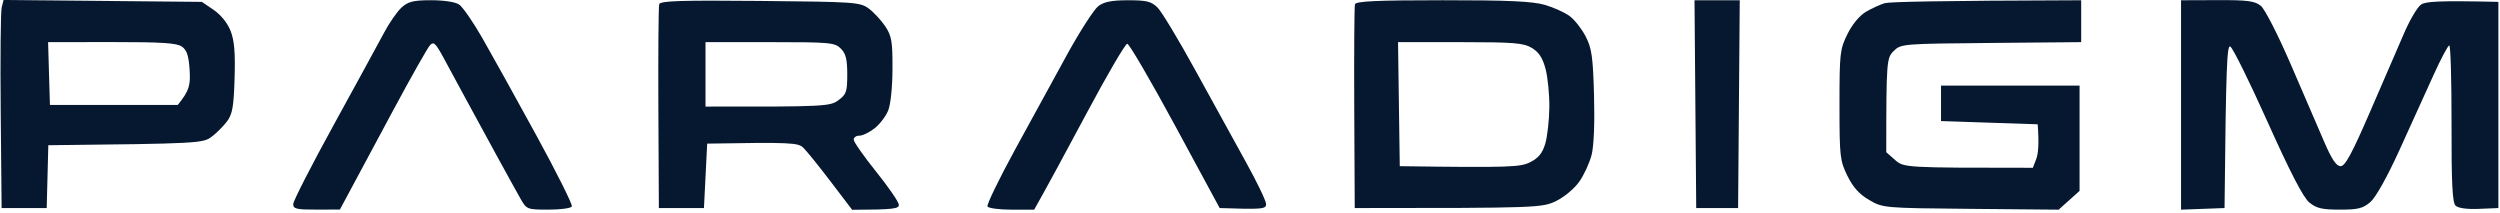
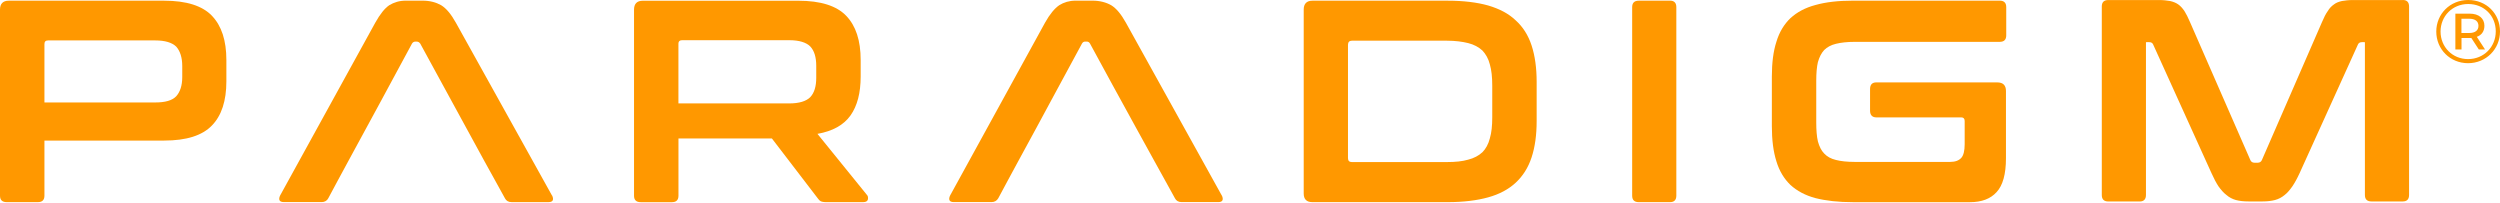
- <svg xmlns="http://www.w3.org/2000/svg" width="776" height="66" viewBox="0 0 776 66" fill="none">
-   <path fill-rule="evenodd" clip-rule="evenodd" d="M204.618 1.3C204.958 0.26 211.259 0.06 235.948 0.29C265.508 0.57 266.988 0.67 269.688 2.67C271.238 3.82 273.528 6.3 274.778 8.17C276.768 11.15 277.058 12.82 277.028 21.33C277.018 27.05 276.458 32.42 275.678 34.33C274.958 36.12 273.038 38.61 271.428 39.86C269.818 41.12 267.718 42.13 266.758 42.11C265.788 42.09 264.998 42.64 264.988 43.33C264.968 44.02 268.118 48.52 271.988 53.33C275.848 58.14 279.008 62.75 279.008 63.58C279.008 64.77 277.518 65.08 264.508 65.12L257.828 56.35C254.158 51.53 250.338 46.79 249.328 45.84C247.748 44.32 245.667 44.12 219.508 44.58L218.508 64.58H204.508L204.358 33.59C204.278 16.54 204.398 2.01 204.618 1.3ZM218.99 13.08V33.08C256.069 33.15 257.7 32.999 260.24 31.109C262.709 29.29 262.99 28.47 262.99 23.08C262.99 18.41 262.55 16.64 260.99 15.08C259.13 13.21 257.659 13.08 238.99 13.08H218.99Z" fill="#05182F" />
-   <path d="M350.158 0.08C355.918 0.08 357.368 0.44 359.288 2.33C360.548 3.57 365.778 12.23 370.908 21.58C376.028 30.93 383.098 43.75 386.608 50.08C390.118 56.4 392.988 62.37 392.998 63.33C393.008 64.86 392.098 65.05 378.588 64.58L364.788 39.08C357.198 25.05 350.498 13.58 349.898 13.58C349.298 13.58 343.638 23.25 337.328 35.08C331.008 46.9 324.748 58.49 321.008 65.08H314.008C310.159 65.08 306.779 64.63 306.508 64.08C306.228 63.53 310.107 55.54 315.127 46.33C320.147 37.12 327.457 23.77 331.377 16.66C335.297 9.561 339.587 2.921 340.908 1.91C342.698 0.55 345.058 0.08 350.158 0.08Z" fill="#05182F" />
-   <path d="M645.997 13.08L618.028 13.33C590.408 13.58 590.028 13.61 587.778 15.86C585.618 18.02 585.497 18.881 585.497 47.25L588.247 49.67C590.958 52.04 591.288 52.08 630.997 52.08L632.058 49.33C632.638 47.82 632.977 44.78 632.497 38.58L602.497 37.58V26.58H645.497V59.25L638.997 65.08L611.747 64.83C584.708 64.58 584.468 64.56 580.198 62.08C577.118 60.29 575.188 58.15 573.438 54.58C571.118 49.86 570.978 48.61 570.978 32.58C570.978 16.51 571.108 15.3 573.448 10.58C574.958 7.53 577.198 4.831 579.207 3.65C581.017 2.591 583.627 1.4 584.997 0.99C586.377 0.58 600.668 0.21 645.997 0.08V13.08Z" fill="#05182F" />
-   <path d="M688.247 0.04C697.607 3.95887e-05 699.878 0.3 701.738 1.79C703.008 2.81 707.038 10.69 711.098 20.08C715.018 29.15 719.677 39.95 721.457 44.08C723.797 49.5 725.208 51.58 726.528 51.58C727.938 51.58 730.038 47.7 735.718 34.58C739.768 25.23 744.528 14.24 746.288 10.17C748.057 6.09 750.397 2.15 751.497 1.42C752.937 0.46 756.618 0.15 775.497 0.58V64.58L769.497 64.83C765.728 64.99 763.017 64.62 762.207 63.83C761.218 62.87 760.917 56.909 760.957 38.33C760.977 24.99 760.667 14.09 760.247 14.11C759.836 14.133 757.628 18.292 755.338 23.36C753.048 28.43 748.318 38.84 744.838 46.48C740.968 54.97 737.427 61.3 735.747 62.73C733.458 64.69 731.887 65.08 726.247 65.07C720.738 65.07 719.008 64.66 716.778 62.82C714.918 61.29 710.818 53.36 703.778 37.67C698.128 25.08 692.937 14.61 692.247 14.42C691.278 14.162 690.947 19.716 690.497 64.58L676.997 65.08V0.08L688.247 0.04Z" fill="#05182F" />
-   <path d="M133.818 0.07C137.758 0.07 141.328 0.61 142.508 1.4C143.609 2.141 146.809 6.761 149.628 11.66C152.449 16.57 159.989 30.14 166.378 41.83C172.778 53.519 177.778 63.529 177.508 64.08C177.228 64.63 173.968 65.08 170.258 65.07C163.688 65.07 163.458 64.98 161.648 61.82C160.628 60.04 157.208 53.85 154.058 48.08C150.898 42.3 146.608 34.43 144.528 30.58C142.448 26.73 139.398 21.1 137.758 18.08C135.178 13.32 134.588 12.78 133.438 14.08C132.698 14.9 127.728 23.68 122.398 33.58C117.068 43.48 111.078 54.61 105.508 65.04L98.258 65.06C92.008 65.08 91.008 64.84 91.018 63.33C91.028 62.37 96.728 51.23 103.688 38.58C110.638 25.93 117.648 13.1 119.258 10.08C120.858 7.05 123.288 3.57 124.648 2.33C126.698 0.47 128.288 0.08 133.818 0.07Z" fill="#05182F" />
-   <path fill-rule="evenodd" clip-rule="evenodd" d="M62.648 0.58L66.328 3.08C68.558 4.6 70.618 7.15 71.568 9.58C72.738 12.56 73.058 16.3 72.818 24.26C72.558 33.05 72.147 35.42 70.498 37.64C69.398 39.12 67.228 41.29 65.678 42.46C63.008 44.46 61.547 44.59 14.998 45.08L14.498 64.58H0.498L0.218 34.58C0.068 18.08 0.198 3.55 0.528 2.29L1.108 0L62.648 0.58ZM14.929 13.08L15.209 22.83L15.499 32.58H55.179C58.819 28.06 59.14 26.45 58.86 21.76C58.59 17.35 58.009 15.58 56.499 14.49C54.919 13.35 50.389 13.05 34.709 13.06L14.929 13.08Z" fill="#05182F" />
-   <path fill-rule="evenodd" clip-rule="evenodd" d="M447.728 0.07C468.198 0.06 475.678 0.4 479.508 1.51C482.258 2.31 485.738 3.89 487.258 5.02C488.768 6.15 490.998 8.99 492.198 11.33C494.078 14.97 494.458 17.6 494.788 29.58C495.028 38.18 494.738 45.31 494.038 48.08C493.398 50.55 491.678 54.3 490.198 56.4C488.698 58.53 485.508 61.18 483.008 62.4C478.698 64.49 477.258 64.58 420.508 64.58L420.358 33.59C420.278 16.54 420.378 2.03 420.578 1.34C420.868 0.37 427.068 0.08 447.728 0.07ZM433.95 13.08L434.49 51.58C469.008 52.07 471.959 51.86 474.979 50.34C477.569 49.03 478.76 47.56 479.65 44.58C480.3 42.38 480.869 37.32 480.919 33.33C480.959 29.34 480.43 23.97 479.74 21.39C478.83 17.97 477.68 16.2 475.49 14.89C472.88 13.32 470.009 13.09 453.219 13.08H433.95Z" fill="#05182F" />
-   <path d="M539.508 64.58H526.508L525.978 0.08H540.018L539.508 64.58Z" fill="#05182F" />
+ <svg xmlns="http://www.w3.org/2000/svg" width="643" height="52" viewBox="0 0 643 52" fill="none">
+   <path d="M222.976 50.135L210.247 34.429C214.157 33.744 217.016 32.147 218.756 29.686C220.496 27.225 221.366 23.892 221.366 19.645V15.458C221.366 10.408 220.126 6.648 217.646 4.068C215.167 1.488 211.067 0.189 205.358 0.189H165.312C163.822 0.189 163.072 0.992 163.072 2.471V50.333C163.072 51.444 163.632 52 164.812 52H172.821C173.941 52 174.501 51.444 174.501 50.333V35.609H198.528L210.327 51.008C210.577 51.375 210.827 51.623 211.067 51.742C211.317 51.871 211.757 51.99 212.437 51.99H221.996C222.736 51.99 223.116 51.742 223.236 51.256C223.296 50.76 223.236 50.393 222.986 50.145L222.976 50.135ZM209.937 20.012C209.937 22.235 209.437 23.892 208.387 25.003C207.337 26.045 205.528 26.6 202.988 26.6H174.491V11.202C174.491 10.646 174.801 10.339 175.421 10.339H202.988C205.538 10.339 207.327 10.894 208.387 11.936C209.437 13.047 209.937 14.704 209.937 16.927V20.012Z" fill="#FF9800" />
+   <path d="M393.927 11.698C393.057 9.049 391.687 6.896 389.828 5.229C388.028 3.502 385.668 2.272 382.748 1.409C379.889 0.605 376.419 0.179 372.379 0.179H337.553C336.063 0.179 335.313 0.982 335.313 2.461V49.767C335.313 51.246 336.053 51.99 337.553 51.99H372.379C376.409 51.99 379.889 51.553 382.748 50.76C385.668 49.956 388.028 48.666 389.828 46.999C391.687 45.273 393.057 43.12 393.927 40.471C394.797 37.822 395.227 34.746 395.227 31.105V21.064C395.227 17.492 394.797 14.347 393.927 11.698ZM383.808 30.172C383.808 32.325 383.628 34.121 383.188 35.589C382.818 37.068 382.138 38.298 381.268 39.161C380.339 40.024 379.099 40.699 377.609 41.066C376.119 41.503 374.319 41.681 372.149 41.681H347.692C347.072 41.681 346.702 41.374 346.702 40.689V11.509C346.702 10.835 347.072 10.467 347.692 10.467H372.149C374.319 10.467 376.129 10.716 377.609 11.083C379.099 11.45 380.339 12.124 381.268 12.988C382.138 13.91 382.818 15.081 383.188 16.559C383.618 18.038 383.808 19.824 383.808 22.046V30.172Z" fill="#FF9800" />
+   <path d="M54.514 4.058C52.034 1.478 47.935 0.179 42.225 0.179H2.24C0.75 0.179 0 0.982 0 2.461V50.323C0 51.434 0.56 51.99 1.74 51.99H9.749C10.869 51.99 11.429 51.434 11.429 50.323V36.155H42.215C47.925 36.155 52.024 34.865 54.504 32.276C56.984 29.745 58.224 25.926 58.224 20.935V15.448C58.224 10.398 56.984 6.638 54.504 4.058H54.514ZM46.875 19.824C46.875 22.046 46.315 23.643 45.325 24.755C44.275 25.866 42.465 26.352 39.926 26.352H11.429V11.321C11.429 10.706 11.739 10.398 12.359 10.398H39.926C42.475 10.398 44.265 10.954 45.325 11.995C46.315 13.107 46.875 14.764 46.875 16.986V19.824Z" fill="#FF9800" />
+   <path d="M467.579 15.944C467.949 14.655 468.449 13.662 469.189 12.859C469.929 12.124 470.929 11.569 472.229 11.261C473.469 10.954 475.089 10.765 477.008 10.765H514.324C515.444 10.765 516.004 10.21 516.004 9.098V1.836C516.004 0.724 515.444 0.169 514.324 0.169H476.578C472.789 0.169 469.619 0.536 466.959 1.28C464.35 1.965 462.18 3.125 460.5 4.673C458.89 6.211 457.641 8.245 456.901 10.716C456.091 13.176 455.721 16.202 455.721 19.705V32.464C455.721 35.976 456.091 38.992 456.901 41.523C457.641 43.983 458.89 46.017 460.5 47.565C462.18 49.103 464.35 50.274 466.959 50.958C469.629 51.633 472.799 52 476.578 52H506.685C509.665 52 511.965 51.137 513.514 49.42C515.124 47.694 515.934 44.797 515.934 40.669V23.415C515.934 21.937 515.194 21.193 513.694 21.193H482.588C481.538 21.193 480.978 21.748 480.978 22.919V28.466C480.978 29.577 481.538 30.192 482.588 30.192H504.445C505.005 30.192 505.315 30.5 505.315 31.115V37.088C505.315 38.814 505.005 39.985 504.445 40.6C503.825 41.285 502.896 41.642 501.586 41.642H476.998C475.079 41.642 473.459 41.463 472.219 41.146C470.919 40.838 469.919 40.282 469.179 39.479C468.439 38.745 467.939 37.693 467.57 36.393C467.26 35.103 467.14 33.436 467.14 31.462V20.806C467.14 18.831 467.27 17.234 467.57 15.944V15.925L467.579 15.944Z" fill="#FF9800" />
+   <path d="M429.543 0.179H421.474C420.354 0.179 419.794 0.734 419.794 1.845V50.323C419.794 51.434 420.354 51.99 421.474 51.99H429.543C430.593 51.99 431.153 51.434 431.153 50.323V1.836C431.153 0.724 430.593 0.169 429.543 0.169V0.179Z" fill="#FF9800" />
+   <path d="M314.226 50.254L289.578 5.834C288.339 3.612 287.099 2.133 285.789 1.339C284.489 0.605 282.869 0.169 281.009 0.169H276.6C275.05 0.169 273.62 0.595 272.44 1.339C271.26 2.143 270.021 3.621 268.781 5.834L244.383 50.254C244.133 50.75 244.073 51.176 244.203 51.484C244.333 51.792 244.703 51.98 245.323 51.98H255.012C255.822 51.98 256.382 51.613 256.752 50.998L259.232 46.374L261.901 41.443L266.561 32.881L270.22 26.104L278.29 11.192C278.47 10.884 278.72 10.696 279.1 10.696H279.53C279.899 10.696 280.15 10.874 280.34 11.192L286.109 21.788L292.198 32.881L296.918 41.443L299.647 46.374L302.197 50.998C302.507 51.613 303.067 51.98 303.937 51.98H313.376C313.936 51.98 314.306 51.801 314.426 51.484C314.556 51.176 314.486 50.75 314.246 50.254H314.226Z" fill="#FF9800" />
+   <path d="M141.954 50.254L117.247 5.834C116.007 3.612 114.767 2.133 113.458 1.339C112.158 0.605 110.598 0.169 108.678 0.169H104.339C102.729 0.169 101.359 0.595 100.119 1.339C98.939 2.143 97.759 3.621 96.519 5.834L72.062 50.254C71.812 50.75 71.752 51.176 71.882 51.484C72.012 51.792 72.382 51.98 73.062 51.98H82.751C83.491 51.98 84.121 51.613 84.431 50.998L86.91 46.374L89.58 41.443L97.649 26.6L105.968 11.202C106.148 10.894 106.468 10.706 106.778 10.706H107.208C107.578 10.706 107.828 10.884 108.078 11.202L116.217 26.114L124.596 41.453L127.326 46.384L129.876 51.008C130.186 51.623 130.746 51.99 131.616 51.99H141.055C141.675 51.99 142.044 51.812 142.174 51.494C142.304 51.186 142.234 50.76 141.994 50.264H141.984L141.954 50.254Z" fill="#FF9800" />
+   <path d="M617.983 0.01H605.094C604.044 0.01 603.104 0.139 602.364 0.258C601.554 0.437 600.874 0.685 600.315 1.121C599.695 1.548 599.135 2.103 598.705 2.848C598.205 3.522 597.715 4.514 597.215 5.685L581.757 41.165C581.577 41.592 581.197 41.85 580.707 41.85H579.837C579.337 41.85 578.967 41.602 578.787 41.165L563.269 5.685C562.769 4.514 562.279 3.532 561.839 2.848C561.339 2.113 560.849 1.558 560.229 1.121C559.609 0.695 558.929 0.437 558.119 0.258C557.379 0.129 556.379 0.01 555.329 0.01H542.261C541.141 0.01 540.581 0.566 540.581 1.677V50.154C540.581 51.266 541.141 51.821 542.261 51.821H550.33C551.38 51.821 551.94 51.266 551.94 50.154V10.874C551.94 10.874 552.03 10.845 552.09 10.845H552.78C553.28 10.845 553.59 11.023 553.77 11.4L568.798 44.539C569.418 45.898 569.978 46.999 570.598 47.932C571.218 48.795 571.898 49.599 572.648 50.154C573.338 50.77 574.197 51.196 575.067 51.444C575.997 51.692 577.057 51.811 578.357 51.811H581.897C583.136 51.811 584.196 51.682 585.126 51.444C586.056 51.196 586.866 50.77 587.606 50.154C588.346 49.599 588.976 48.795 589.596 47.932C590.216 47.009 590.836 45.898 591.456 44.539L606.484 11.4C606.664 11.033 606.984 10.845 607.474 10.845H608.094C608.154 10.845 608.204 10.864 608.254 10.874V50.145C608.254 51.256 608.814 51.811 609.933 51.811H618.003C619.053 51.811 619.612 51.256 619.612 50.145V1.667C619.612 0.556 619.053 0 618.003 0L617.983 0.01Z" fill="#FF9800" />
+   <path d="M643 8.076C643 12.66 639.4 16.252 634.78 16.252C630.161 16.252 626.611 12.66 626.611 8.126C626.611 3.592 630.161 0 634.83 0C639.5 0 643 3.502 643 8.086V8.076ZM641.91 8.076C641.91 4.068 638.91 1.032 634.83 1.032C630.751 1.032 627.711 4.157 627.711 8.116C627.711 12.075 630.751 15.2 634.79 15.2C638.83 15.2 641.91 12.075 641.91 8.066V8.076ZM637.04 9.475L639.15 12.72H637.55L635.63 9.773H633.101V12.72H631.521V3.512H635.23C637.55 3.512 638.99 4.733 638.99 6.638C638.99 8.037 638.27 9.039 637.04 9.465V9.475ZM637.46 6.648C637.46 5.477 636.6 4.822 635.12 4.822H633.081V8.483H635.12C636.61 8.483 637.46 7.818 637.46 6.638V6.648Z" fill="#FF9800" />
</svg>
